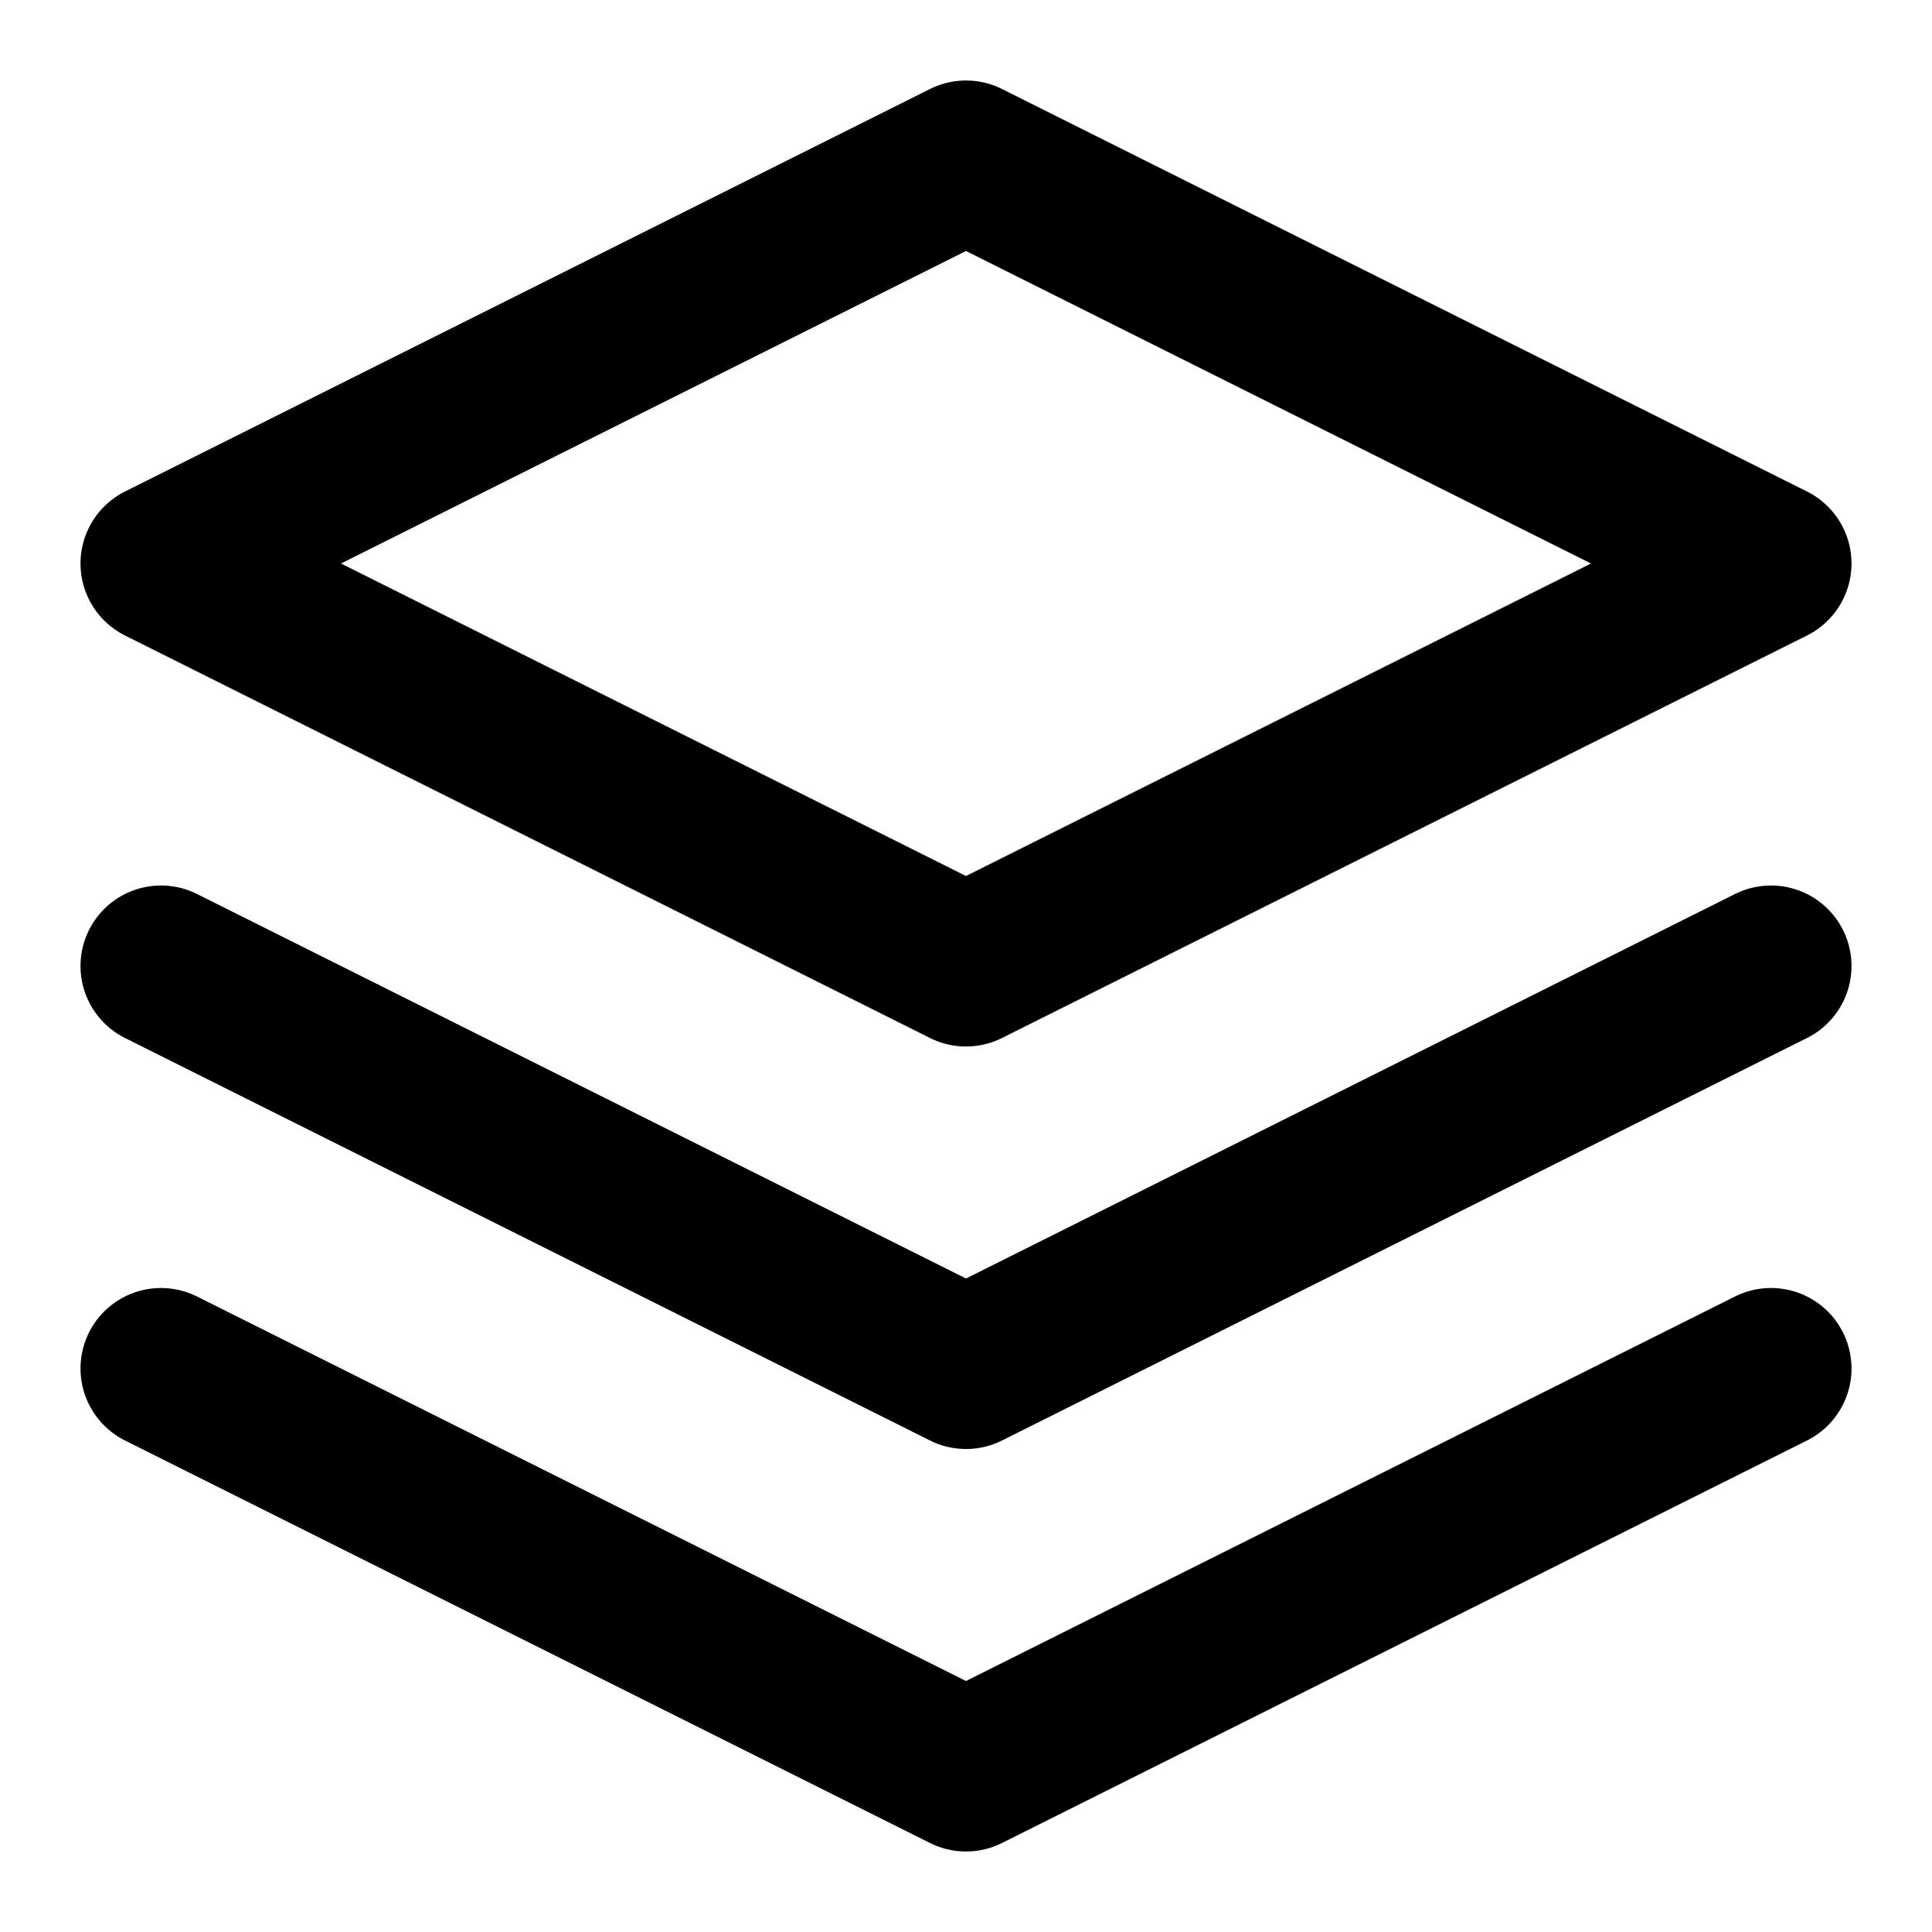
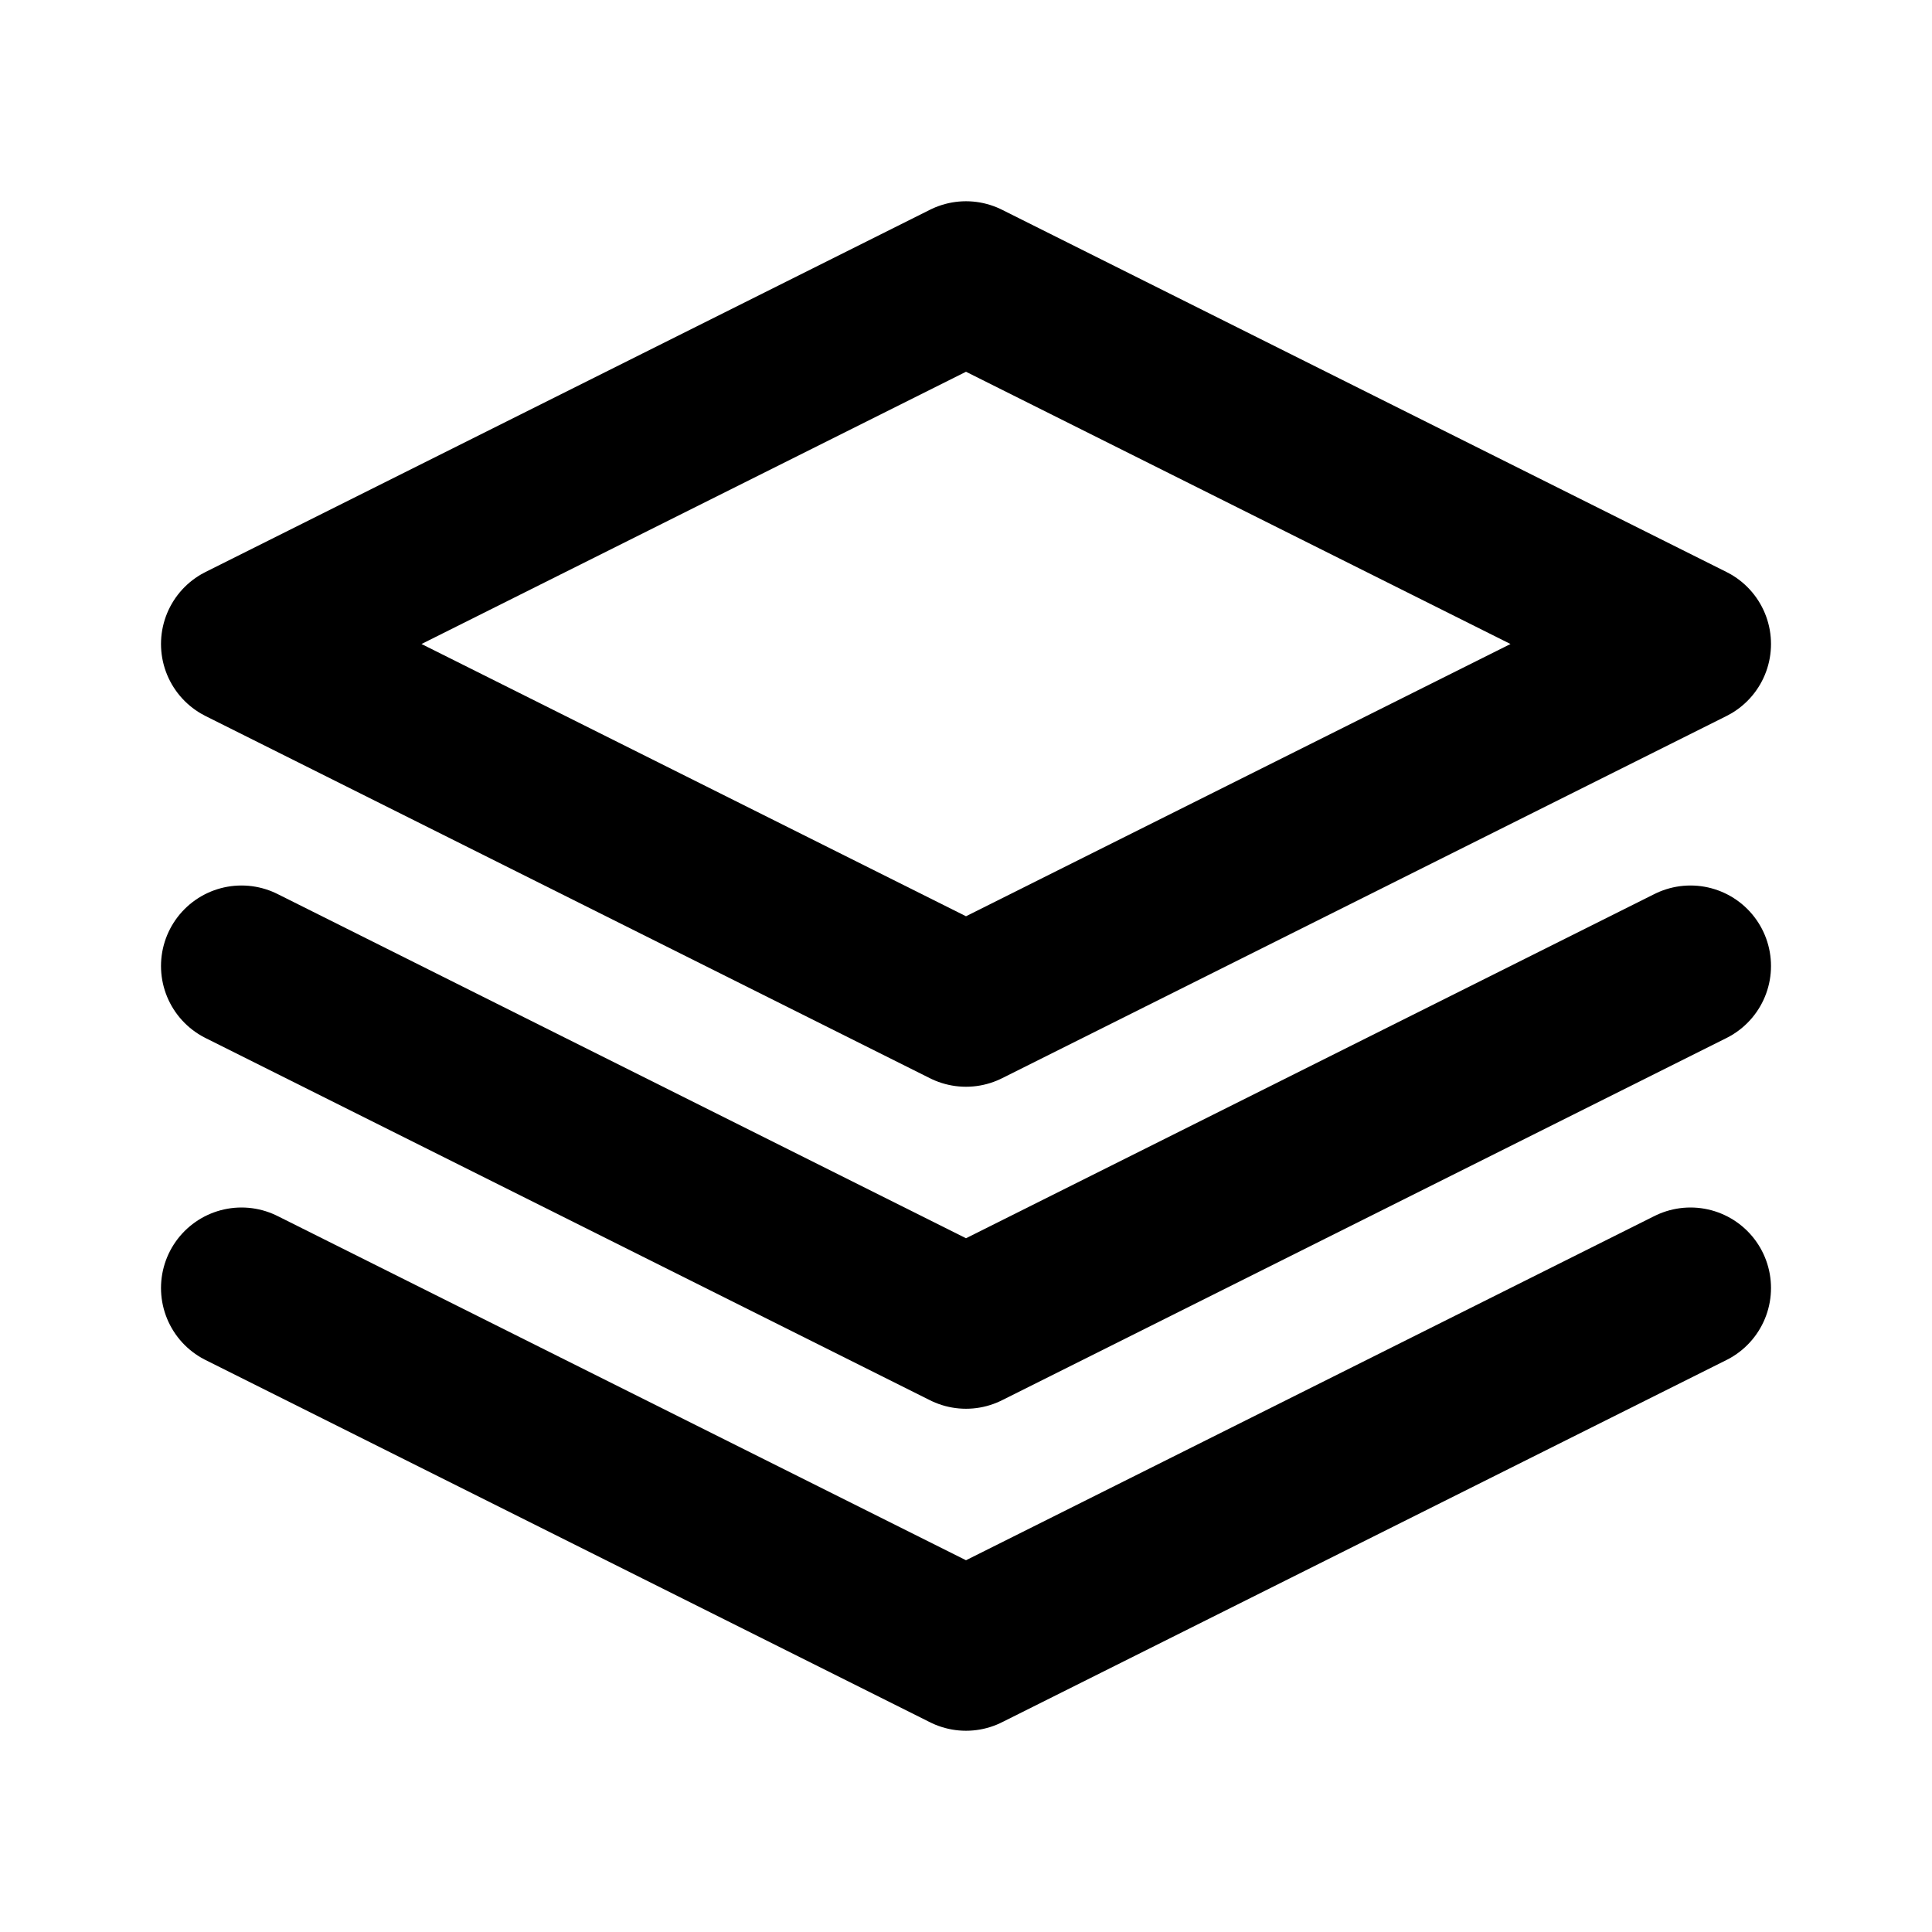
<svg xmlns="http://www.w3.org/2000/svg" viewBox="0 0 24 24" fill="none" stroke="currentColor" stroke-width="2" stroke-linecap="round" stroke-linejoin="round">
-   <polygon points="12 2 2 7 12 12 22 7 12 2" />
-   <polyline points="2 12 12 17 22 12" />
-   <polyline points="2 17 12 22 22 17" />
+   <path d="M12 3.5 21 8l-9 4.5L3 8z" fill="none" />
+   <path d="m3 12 9 4.5 9-4.5" fill="none" />
+   <path d="m3 16 9 4.5 9-4.5" fill="none" />
</svg>
